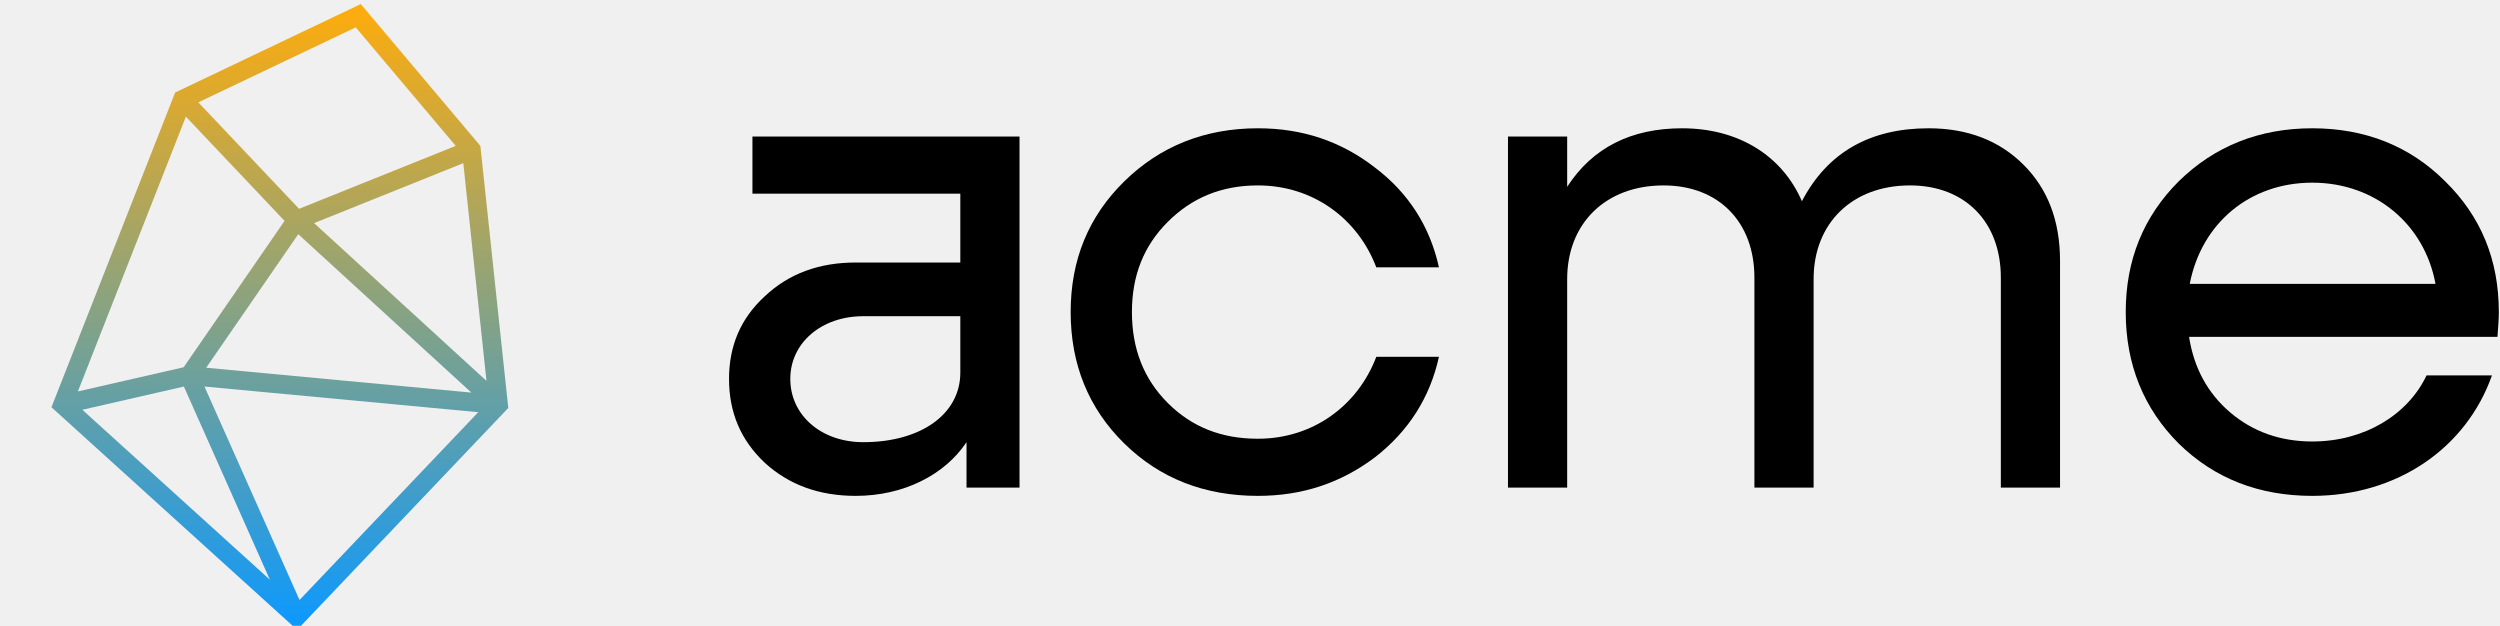
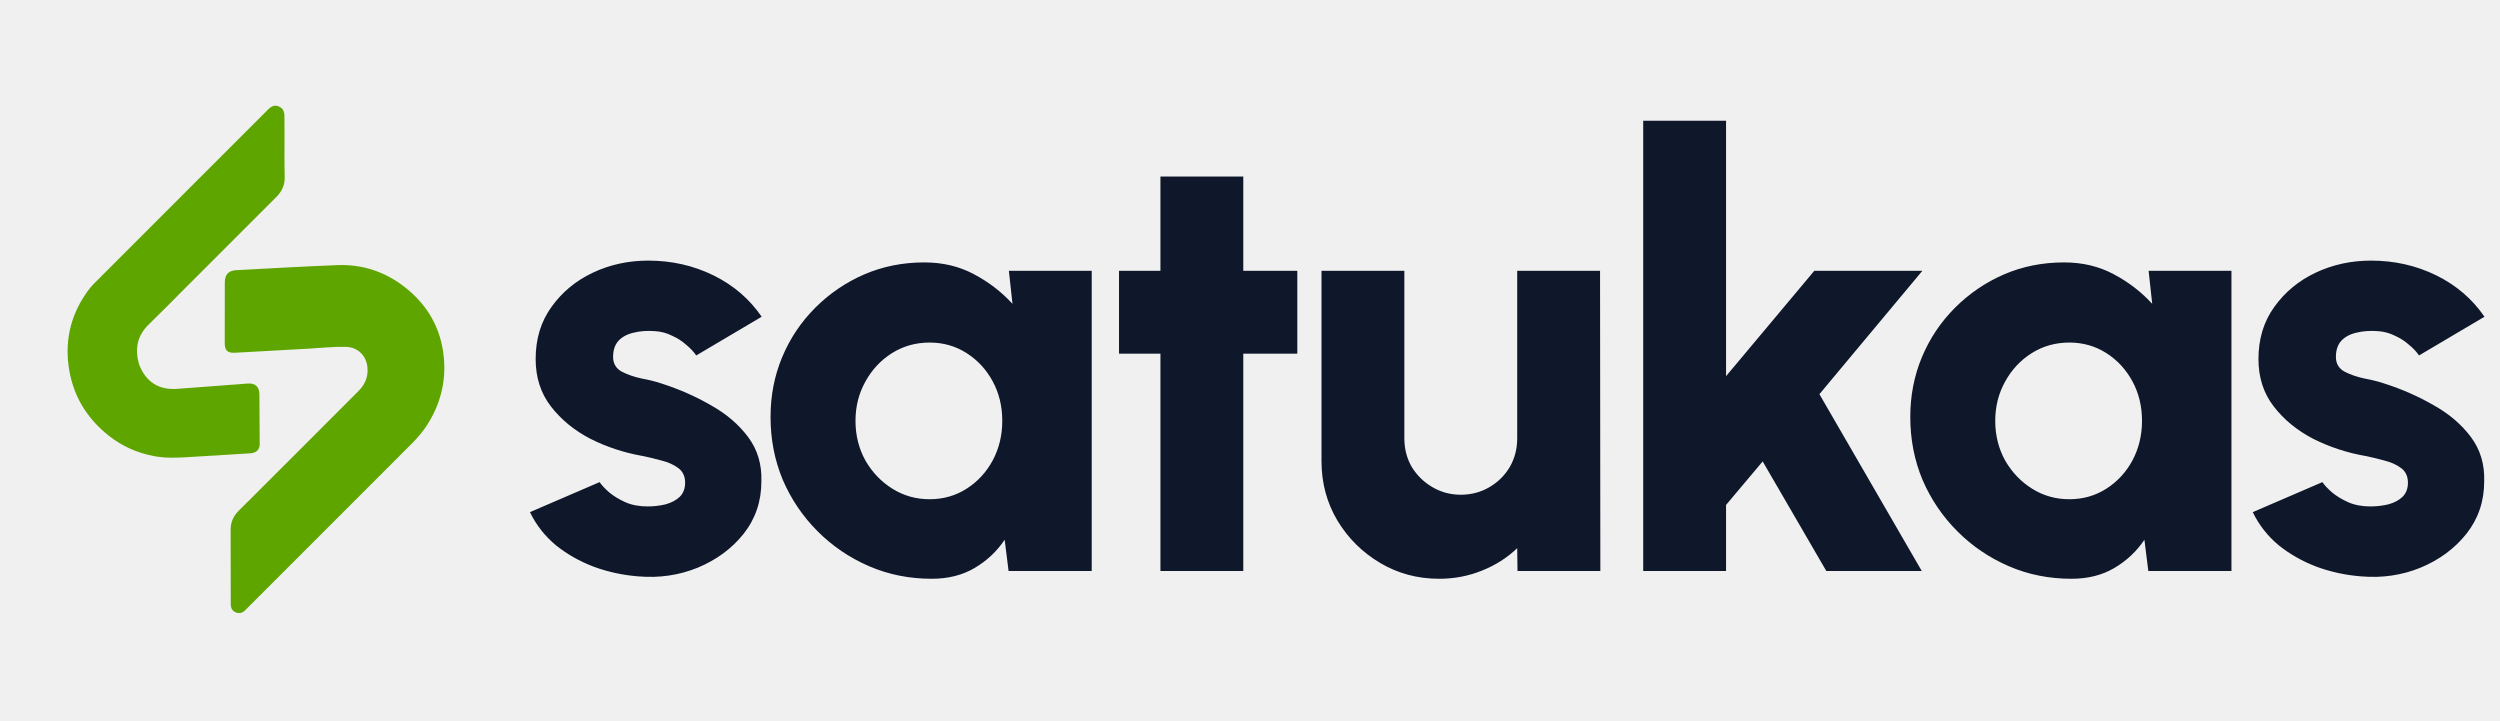
- <svg xmlns="http://www.w3.org/2000/svg" width="799" height="200" viewBox="0 0 799 200" fill="none">
-   <g clip-path="url(#clip0_1113_5122)">
-     <path fill-rule="evenodd" clip-rule="evenodd" d="M115.295 1.3L153.528 46.626L162.446 130.383L94.962 201.3L16.446 130.15L55.981 29.557L115.295 1.3ZM59.409 37.28L90.945 70.594L58.694 117.37L24.895 125.1L59.409 37.28ZM26.316 130.963L86.252 185.277L58.764 123.543L26.316 130.963ZM65.346 123.535L95.725 191.761L152.845 131.736L65.346 123.535ZM155.477 121.723L148.068 52.149L100.376 71.306L155.477 121.723ZM95.583 66.733L145.647 46.622L113.694 8.742L63.379 32.712L95.583 66.733ZM95.323 74.848L150.648 125.47L65.898 117.527L95.323 74.848Z" fill="url(#paint0_linear_1113_5122)" />
-     <path d="M402.024 158.48C385.084 158.48 370.784 152.98 359.344 141.76C347.904 130.54 342.184 116.46 342.184 99.74C342.184 83.02 347.904 69.16 359.344 57.94C370.784 46.72 385.084 41 402.024 41C416.324 41 428.644 45.18 439.424 53.54C450.204 61.68 457.024 72.46 459.884 85.44H439.864C433.924 69.82 419.624 59.26 402.024 59.26C390.364 59.26 380.904 63.22 373.204 70.92C365.504 78.62 361.764 88.08 361.764 99.74C361.764 111.4 365.504 121.08 373.204 128.78C380.904 136.48 390.364 140.22 402.024 140.22C419.624 140.22 433.924 129.66 439.864 114.04H459.884C457.024 127.02 450.204 137.8 439.424 146.16C428.644 154.3 416.324 158.48 402.024 158.48Z" fill="black" />
-     <path d="M646.73 52.66C639.03 44.96 628.91 41 616.37 41C597.67 41 584.03 48.7 575.89 64.32C569.51 49.58 555.43 41 537.61 41C521.33 41 509.01 47.16 500.87 59.7V43.64H481.95V155.84H500.87V89.18C500.87 71.36 513.19 59.26 531.67 59.26C549.27 59.26 560.71 70.92 560.71 88.74V155.84H579.63V89.18C579.63 71.36 591.95 59.26 610.43 59.26C628.03 59.26 639.47 70.92 639.47 88.74V155.84H658.39V83.46C658.39 70.48 654.43 60.36 646.73 52.66Z" fill="black" />
-     <path fill-rule="evenodd" clip-rule="evenodd" d="M798.236 107V106.998C798.438 104.391 798.625 101.972 798.625 99.74C798.625 83.02 792.905 69.16 781.465 57.94C770.245 46.72 755.945 41 739.005 41C722.065 41 707.765 46.72 696.325 57.94C685.105 69.16 679.385 83.02 679.385 99.74C679.385 116.46 685.105 130.54 696.325 141.76C707.765 152.98 722.065 158.48 739.005 158.48C766.285 158.48 788.285 143.08 796.425 119.98H775.525C769.585 132.52 755.725 141.1 739.005 141.1C728.885 141.1 720.085 138.02 712.825 131.86C705.565 125.7 701.165 117.56 699.625 107.66H798.185L798.236 107ZM778.385 90.72H699.845C703.585 71.36 718.985 58.38 739.005 58.38C759.025 58.38 774.865 71.58 778.385 90.72Z" fill="black" />
-     <path fill-rule="evenodd" clip-rule="evenodd" d="M325.84 43.64H240.48V61.9H306.92V83.9H273.48C261.82 83.9 252.14 87.42 244.44 94.68C236.74 101.72 233 110.52 233 121.08C233 131.86 236.74 140.66 244.44 147.92C252.14 154.96 261.82 158.48 273.48 158.48C288.66 158.48 301.86 151.88 308.9 141.32V155.84H325.84V43.64ZM306.92 119.1C306.92 132.3 294.38 141.32 275.9 141.32C262.48 141.32 252.58 132.74 252.58 121.08C252.58 109.64 262.48 101.06 275.9 101.06H306.92V119.1Z" fill="black" />
-   </g>
-   <defs>
-     <linearGradient id="paint0_linear_1113_5122" x1="89.446" y1="1.3" x2="89.446" y2="201.3" gradientUnits="userSpaceOnUse">
-       <stop stop-color="#FFAC0B" />
-       <stop offset="1" stop-color="#0B99FF" />
-     </linearGradient>
-     <clipPath id="clip0_1113_5122">
-       <rect width="799" height="200" fill="white" />
-     </clipPath>
-   </defs>
+ <svg xmlns="http://www.w3.org/2000/svg" width="1874" height="540" viewBox="0 0 1874 540" fill="none">
+   <path d="M478.475 432.05C466.925 431.15 455.825 428.75 445.175 424.85C434.525 420.8 425 415.4 416.6 408.65C408.35 401.75 401.9 393.5 397.25 383.9L449.45 361.4C451.1 363.8 453.575 366.425 456.875 369.275C460.175 371.975 464.15 374.375 468.8 376.475C473.6 378.575 479.15 379.625 485.45 379.625C490.1 379.625 494.6 379.1 498.95 378.05C503.3 376.85 506.825 374.975 509.525 372.425C512.225 369.725 513.575 366.2 513.575 361.85C513.575 357.05 511.85 353.375 508.4 350.825C504.95 348.275 500.75 346.4 495.8 345.2C491 343.85 486.35 342.725 481.85 341.825C468.05 339.425 455 335.15 442.7 329C430.55 322.7 420.65 314.6 413 304.7C405.35 294.8 401.525 282.95 401.525 269.15C401.525 254 405.5 240.95 413.45 230C421.4 218.9 431.75 210.35 444.5 204.35C457.25 198.35 471.05 195.35 485.9 195.35C503.45 195.35 519.725 199.025 534.725 206.375C549.725 213.725 561.8 224.075 570.95 237.425L521.9 266.45C519.95 263.6 517.4 260.9 514.25 258.35C511.25 255.65 507.725 253.4 503.675 251.6C499.775 249.65 495.575 248.525 491.075 248.225C485.225 247.775 479.9 248.15 475.1 249.35C470.3 250.4 466.475 252.425 463.625 255.425C460.925 258.425 459.575 262.475 459.575 267.575C459.575 272.525 461.75 276.2 466.1 278.6C470.45 280.85 475.475 282.575 481.175 283.775C486.875 284.825 491.9 286.1 496.25 287.6C509.3 291.8 521.525 297.2 532.925 303.8C544.475 310.25 553.775 318.2 560.825 327.65C567.875 337.1 571.175 348.2 570.725 360.95C570.725 375.8 566.3 388.85 557.45 400.1C548.6 411.2 537.125 419.675 523.025 425.525C509.075 431.225 494.225 433.4 478.475 432.05ZM756.252 203H818.352V428H756.027L753.102 404.6C747.252 413.3 739.752 420.35 730.602 425.75C721.452 431.15 710.727 433.85 698.427 433.85C681.627 433.85 665.952 430.7 651.402 424.4C636.852 418.1 624.027 409.4 612.927 398.3C601.827 387.2 593.127 374.375 586.827 359.825C580.677 345.125 577.602 329.375 577.602 312.575C577.602 296.525 580.527 281.525 586.377 267.575C592.227 253.625 600.477 241.325 611.127 230.675C621.777 220.025 634.002 211.7 647.802 205.7C661.752 199.7 676.752 196.7 692.802 196.7C706.602 196.7 718.977 199.625 729.927 205.475C741.027 211.325 750.702 218.75 758.952 227.75L756.252 203ZM696.852 374.225C707.052 374.225 716.277 371.6 724.527 366.35C732.777 361.1 739.302 354.05 744.102 345.2C748.902 336.2 751.302 326.3 751.302 315.5C751.302 304.55 748.902 294.65 744.102 285.8C739.302 276.95 732.777 269.9 724.527 264.65C716.277 259.4 707.052 256.775 696.852 256.775C686.502 256.775 677.127 259.4 668.727 264.65C660.327 269.9 653.652 277.025 648.702 286.025C643.752 294.875 641.277 304.7 641.277 315.5C641.277 326.3 643.752 336.2 648.702 345.2C653.802 354.05 660.552 361.1 668.952 366.35C677.352 371.6 686.652 374.225 696.852 374.225ZM972.463 265.1H931.963V428H869.863V265.1H838.813V203H869.863V132.35H931.963V203H972.463V265.1ZM990.6 345.65V203H1052.7V328.55C1052.7 336.5 1054.57 343.7 1058.32 350.15C1062.22 356.45 1067.4 361.475 1073.85 365.225C1080.3 368.975 1087.35 370.85 1095 370.85C1102.8 370.85 1109.92 368.975 1116.37 365.225C1122.82 361.475 1127.92 356.45 1131.67 350.15C1135.42 343.7 1137.3 336.5 1137.3 328.55V203H1199.4L1199.62 428H1137.52L1137.3 410.9C1129.8 418.1 1120.95 423.725 1110.75 427.775C1100.7 431.825 1090.05 433.85 1078.8 433.85C1062.6 433.85 1047.82 429.875 1034.47 421.925C1021.12 413.975 1010.47 403.4 1002.52 390.2C994.575 376.85 990.6 362 990.6 345.65ZM1440.55 428H1369L1321.3 345.875L1293.85 378.5V428H1231.75V90.5H1293.85V281.975L1360 203H1441L1363.83 295.475L1440.55 428ZM1610.6 203H1672.7V428H1610.38L1607.45 404.6C1601.6 413.3 1594.1 420.35 1584.95 425.75C1575.8 431.15 1565.08 433.85 1552.78 433.85C1535.98 433.85 1520.3 430.7 1505.75 424.4C1491.2 418.1 1478.38 409.4 1467.28 398.3C1456.18 387.2 1447.48 374.375 1441.18 359.825C1435.03 345.125 1431.95 329.375 1431.95 312.575C1431.95 296.525 1434.88 281.525 1440.73 267.575C1446.58 253.625 1454.83 241.325 1465.48 230.675C1476.13 220.025 1488.35 211.7 1502.15 205.7C1516.1 199.7 1531.1 196.7 1547.15 196.7C1560.95 196.7 1573.33 199.625 1584.28 205.475C1595.38 211.325 1605.05 218.75 1613.3 227.75L1610.6 203ZM1551.2 374.225C1561.4 374.225 1570.63 371.6 1578.88 366.35C1587.13 361.1 1593.65 354.05 1598.45 345.2C1603.25 336.2 1605.65 326.3 1605.65 315.5C1605.65 304.55 1603.25 294.65 1598.45 285.8C1593.65 276.95 1587.13 269.9 1578.88 264.65C1570.63 259.4 1561.4 256.775 1551.2 256.775C1540.85 256.775 1531.48 259.4 1523.08 264.65C1514.68 269.9 1508 277.025 1503.05 286.025C1498.1 294.875 1495.63 304.7 1495.63 315.5C1495.63 326.3 1498.1 336.2 1503.05 345.2C1508.15 354.05 1514.9 361.1 1523.3 366.35C1531.7 371.6 1541 374.225 1551.2 374.225ZM1769.89 432.05C1758.34 431.15 1747.24 428.75 1736.59 424.85C1725.94 420.8 1716.41 415.4 1708.01 408.65C1699.76 401.75 1693.31 393.5 1688.66 383.9L1740.86 361.4C1742.51 363.8 1744.99 366.425 1748.29 369.275C1751.59 371.975 1755.56 374.375 1760.21 376.475C1765.01 378.575 1770.56 379.625 1776.86 379.625C1781.51 379.625 1786.01 379.1 1790.36 378.05C1794.71 376.85 1798.24 374.975 1800.94 372.425C1803.64 369.725 1804.99 366.2 1804.99 361.85C1804.99 357.05 1803.26 353.375 1799.81 350.825C1796.36 348.275 1792.16 346.4 1787.21 345.2C1782.41 343.85 1777.76 342.725 1773.26 341.825C1759.46 339.425 1746.41 335.15 1734.11 329C1721.96 322.7 1712.06 314.6 1704.41 304.7C1696.76 294.8 1692.94 282.95 1692.94 269.15C1692.94 254 1696.91 240.95 1704.86 230C1712.81 218.9 1723.16 210.35 1735.91 204.35C1748.66 198.35 1762.46 195.35 1777.31 195.35C1794.86 195.35 1811.14 199.025 1826.14 206.375C1841.14 213.725 1853.21 224.075 1862.36 237.425L1813.31 266.45C1811.36 263.6 1808.81 260.9 1805.66 258.35C1802.66 255.65 1799.14 253.4 1795.09 251.6C1791.19 249.65 1786.99 248.525 1782.49 248.225C1776.64 247.775 1771.31 248.15 1766.51 249.35C1761.71 250.4 1757.89 252.425 1755.04 255.425C1752.34 258.425 1750.99 262.475 1750.99 267.575C1750.99 272.525 1753.16 276.2 1757.51 278.6C1761.86 280.85 1766.89 282.575 1772.59 283.775C1778.29 284.825 1783.31 286.1 1787.66 287.6C1800.71 291.8 1812.94 297.2 1824.34 303.8C1835.89 310.25 1845.19 318.2 1852.24 327.65C1859.29 337.1 1862.59 348.2 1862.14 360.95C1862.14 375.8 1857.71 388.85 1848.86 400.1C1840.01 411.2 1828.54 419.675 1814.44 425.525C1800.49 431.225 1785.64 433.4 1769.89 432.05Z" fill="#0F172B" />
+   <path d="M296.673 344.551C259.703 381.52 222.921 418.301 186.138 455.082C185.387 455.833 184.623 456.57 183.884 457.333C181.921 459.359 179.631 460.144 176.91 459.107C174.327 458.122 172.972 455.977 172.964 452.82C172.934 441.677 172.931 430.533 172.918 419.389C172.91 412.047 172.946 404.705 172.878 397.364C172.824 391.667 174.785 386.987 178.878 382.911C208.903 353.009 238.853 323.033 268.786 293.038C273.559 288.255 276.086 282.516 275.459 275.576C274.639 266.508 268.259 260.212 259.114 259.987C250.085 259.765 241.097 260.833 232.09 261.316C213.457 262.316 194.829 263.428 176.194 264.418C170.435 264.724 168.455 262.712 168.461 256.992C168.477 241.956 168.493 226.92 168.511 211.884C168.518 205.674 171.201 202.8 177.434 202.48C202.52 201.192 227.599 199.711 252.697 198.736C271.655 197.999 288.774 203.649 303.723 215.45C320.646 228.808 330.559 246.169 332.67 267.68C334.497 286.288 330.028 303.433 319.82 319.124C313.527 328.797 304.729 336.147 296.673 344.551Z" fill="#5EA500" />
+   <path d="M104.219 272.99C109.139 286.227 119.061 292.538 132.801 291.47C150.433 290.099 168.071 288.812 185.708 287.51C191.354 287.093 194.394 289.88 194.443 295.566C194.551 308.036 194.624 320.506 194.672 332.976C194.688 336.993 192.108 339.519 187.753 339.79C172.925 340.71 158.092 341.543 143.269 342.522C133.988 343.134 124.733 343.658 115.503 341.916C102.955 339.548 91.614 334.578 81.568 326.633C64.333 313.002 54.037 295.358 51.319 273.562C48.793 253.306 53.725 234.806 65.693 218.243C67.186 216.177 68.847 214.196 70.648 212.393C114.028 168.963 157.437 125.561 200.846 82.159C204.112 78.893 207.013 78.379 210.293 80.493C212.64 82.005 213.161 84.434 213.213 86.967C213.302 91.388 213.278 95.811 213.286 100.233C213.305 111.024 213.105 121.82 213.411 132.603C213.586 138.77 211.277 143.522 207.085 147.709C184.304 170.461 161.545 193.234 138.779 216C129.711 225.069 120.753 234.252 111.543 243.175C102.85 251.597 100.917 261.506 104.219 272.99Z" fill="#5EA500" />
</svg>
